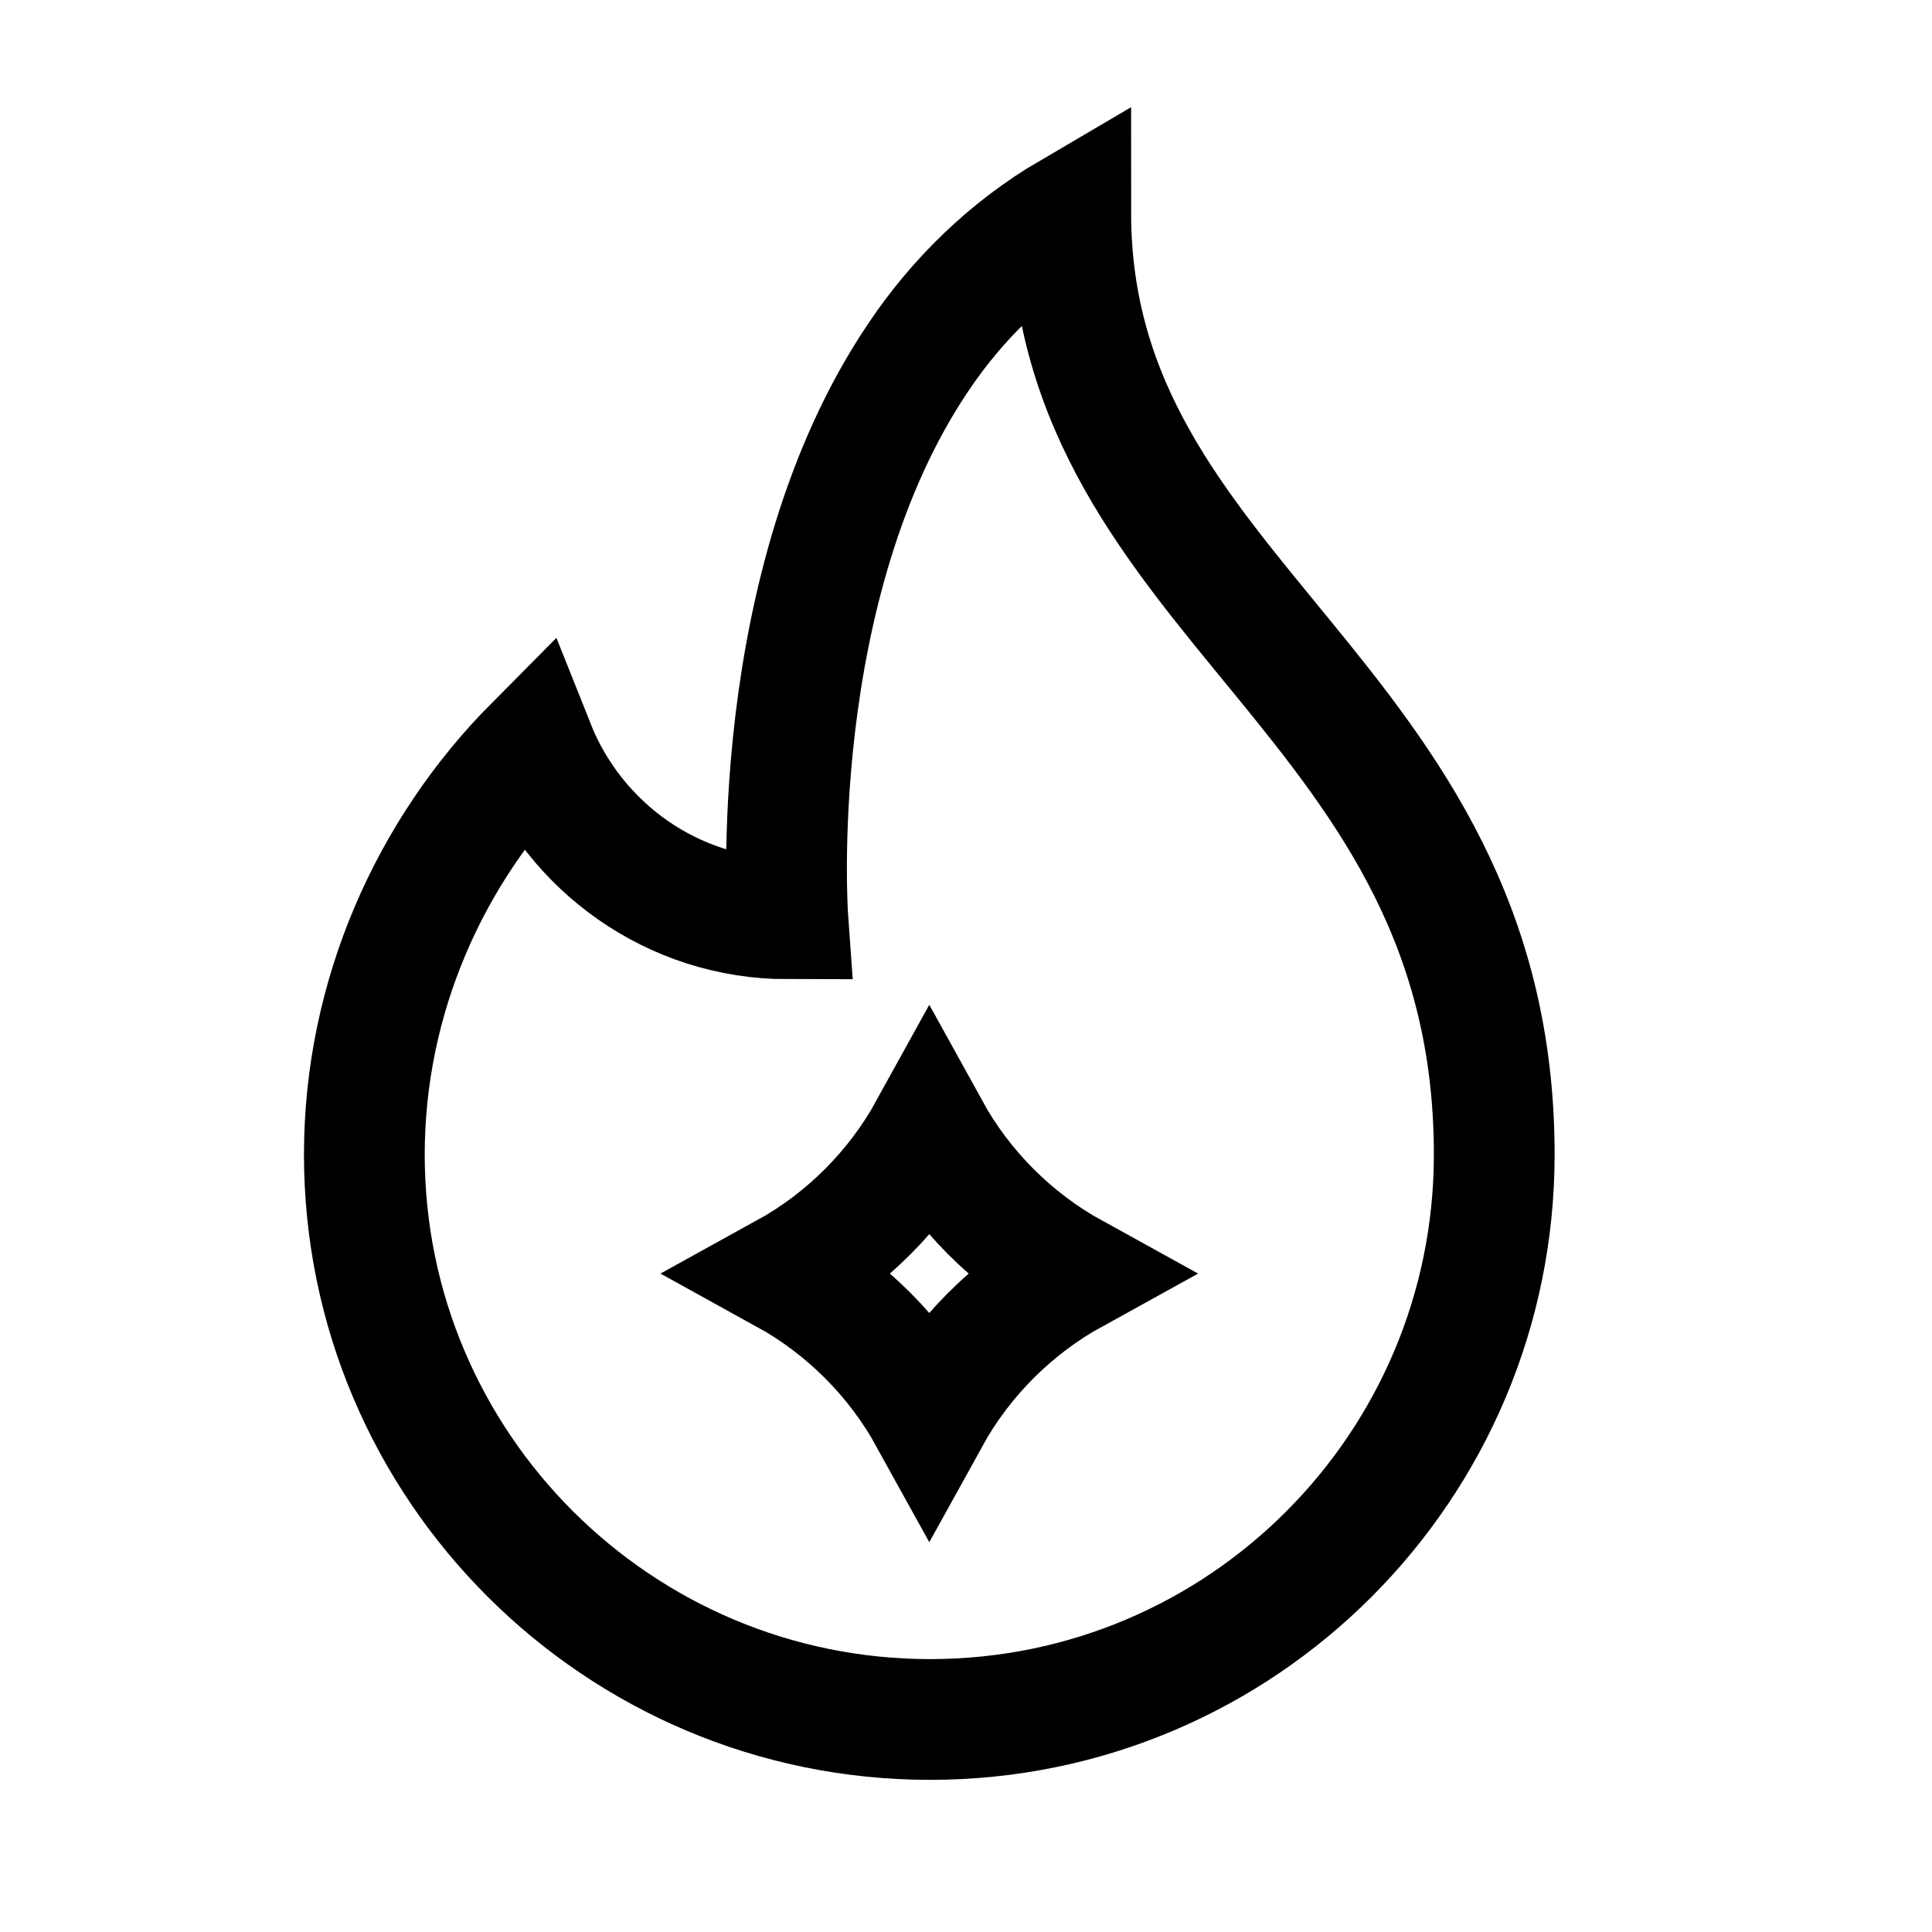
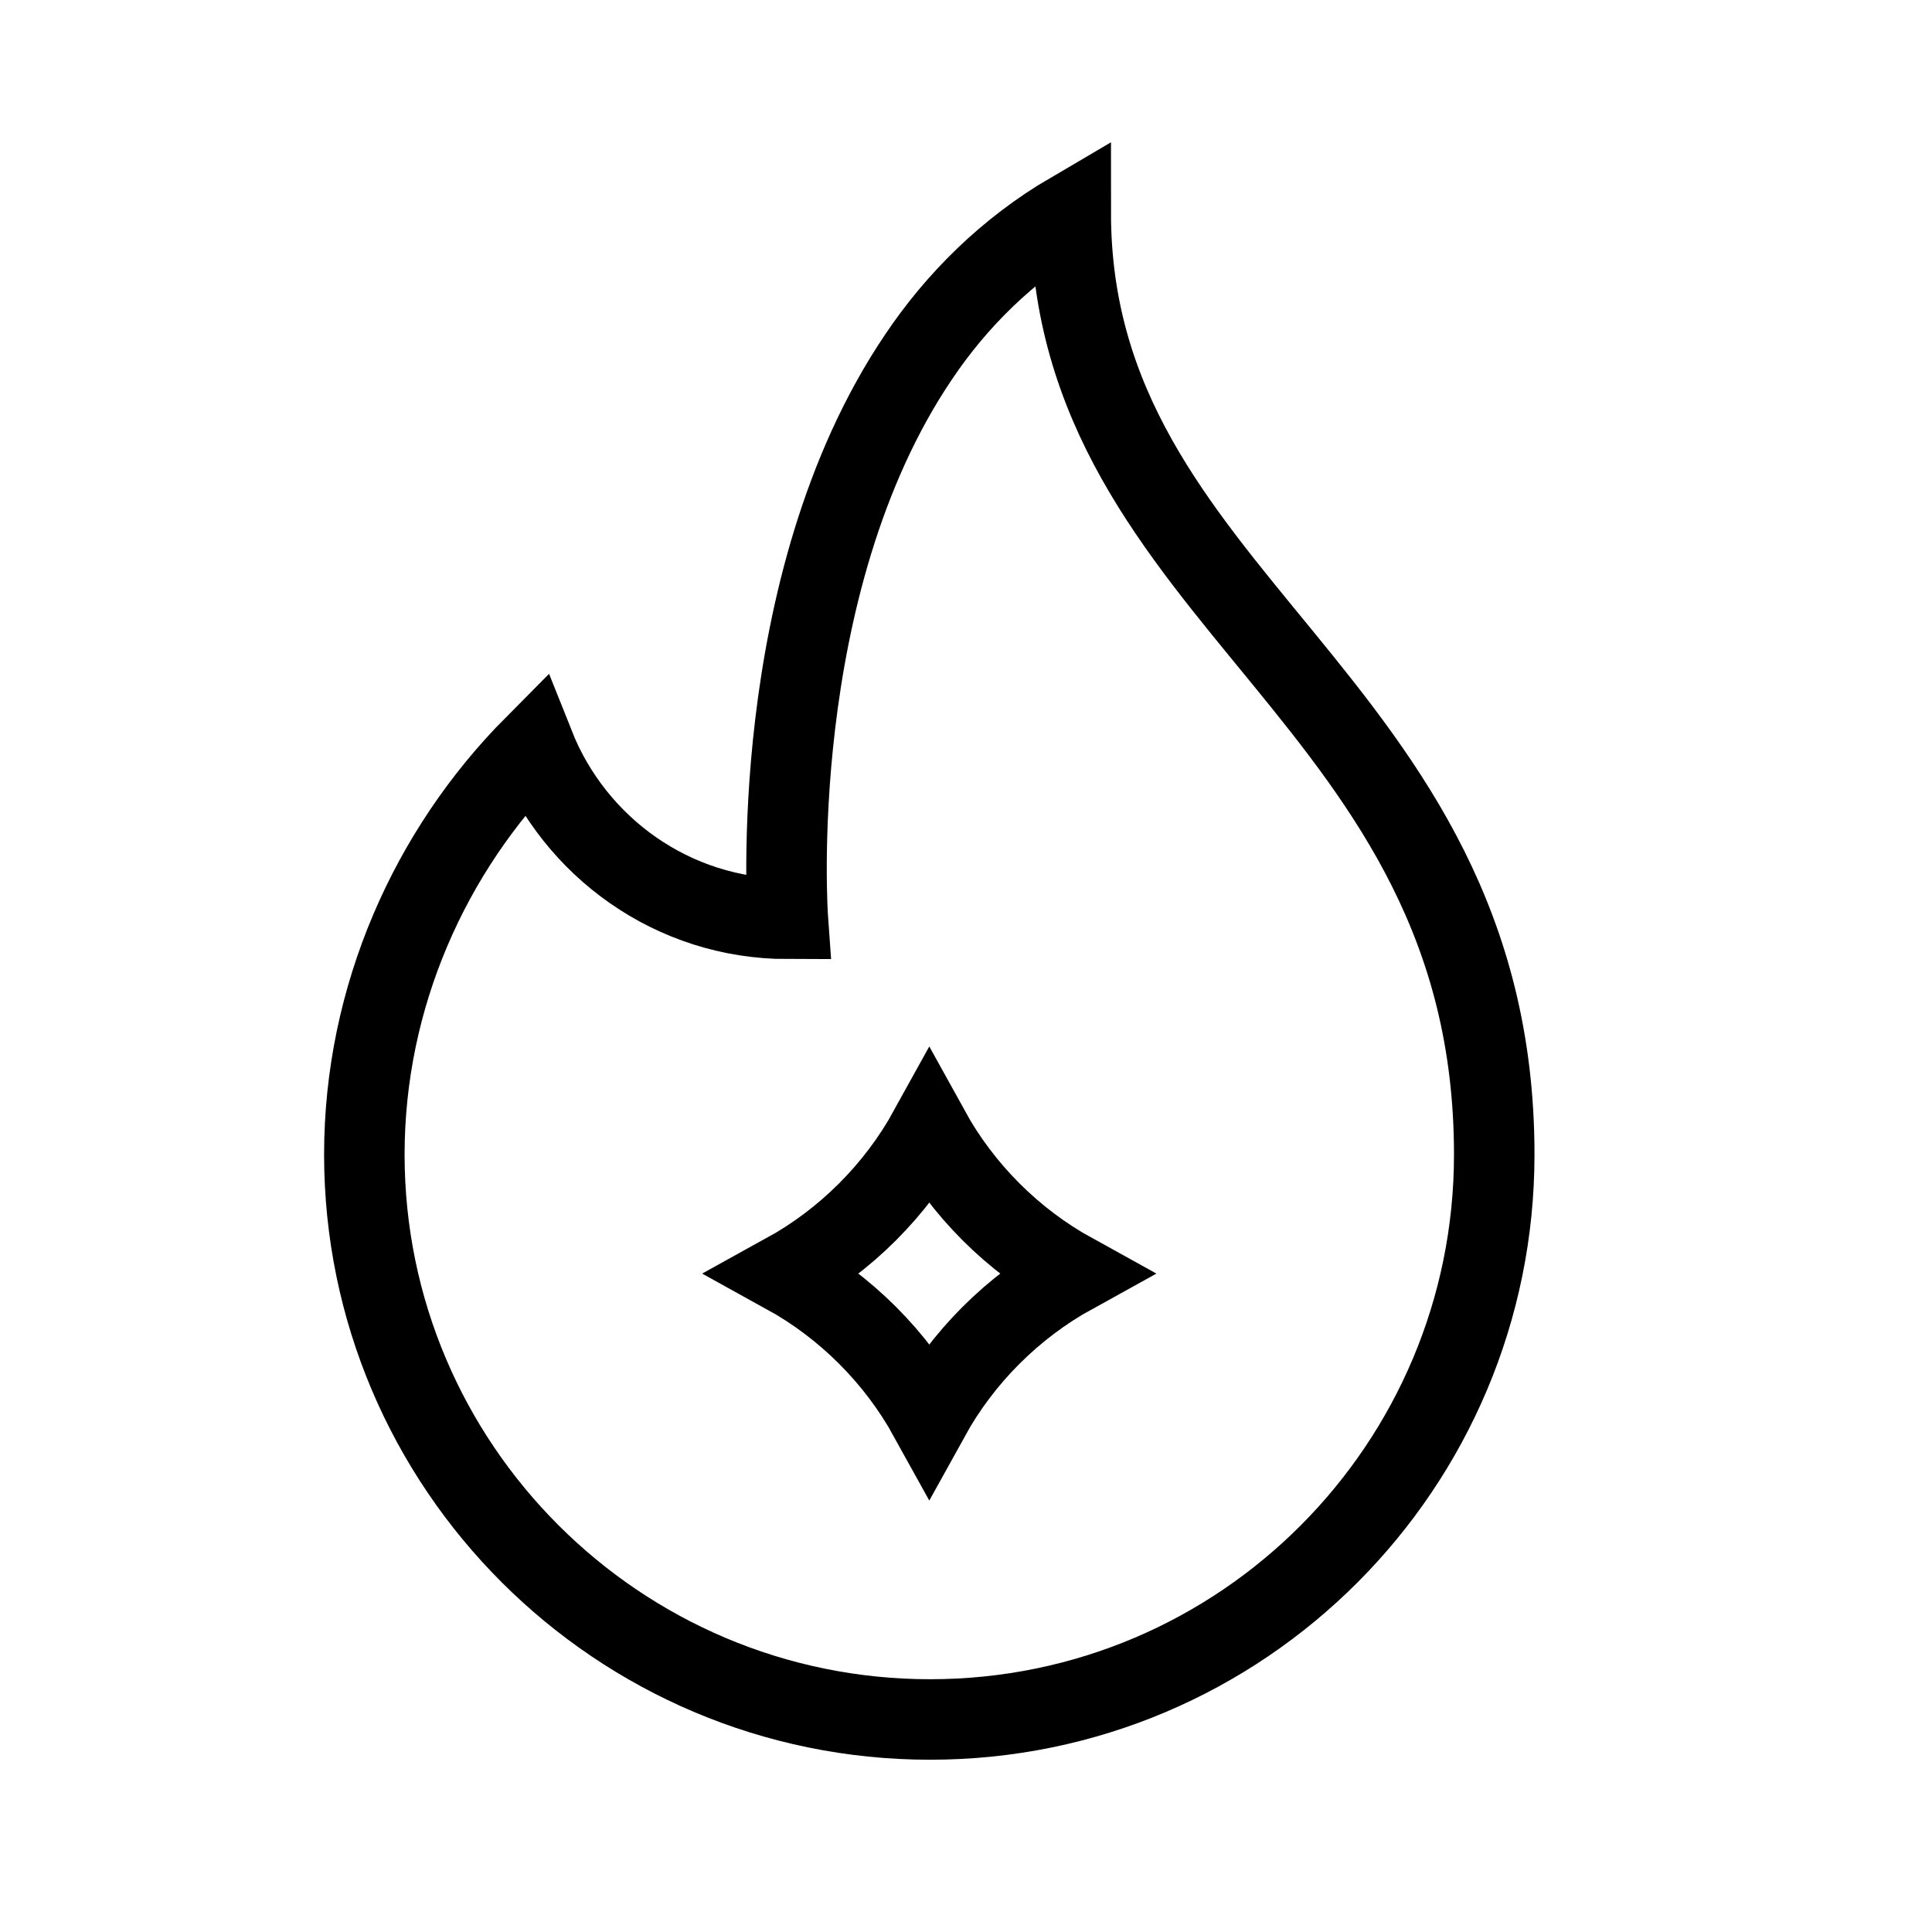
<svg xmlns="http://www.w3.org/2000/svg" width="24" height="24" viewBox="0 0 24 24" fill="none">
-   <path d="M18.562 14.342C18.562 18.211 15.432 21.36 11.554 21.36C7.675 21.36 4.526 18.211 4.526 14.342C4.526 12.384 5.342 10.569 6.638 9.264C7.138 10.521 8.357 11.414 9.787 11.414C9.787 11.414 9.49 7.277 11.41 4.435C11.88 3.734 12.514 3.101 13.301 2.64C13.301 7.478 18.562 8.64 18.562 14.342Z" stroke="currentColor" stroke-width="1.5" stroke-miterlimit="10" stroke-linecap="square" />
-   <path d="M13.33 15.821C12.581 16.234 11.957 16.858 11.544 17.606C11.131 16.858 10.507 16.234 9.758 15.821C10.507 15.408 11.131 14.784 11.544 14.035C11.957 14.784 12.581 15.408 13.33 15.821Z" stroke="currentColor" stroke-width="1.5" stroke-miterlimit="10" />
+   <g id="playbook-icon-glyph" fill="none" stroke-width="inherit">
+     <path d="M18.562 14.342C18.562 18.211 15.432 21.36 11.554 21.36C7.675 21.36 4.526 18.211 4.526 14.342C4.526 12.384 5.342 10.569 6.638 9.264C7.138 10.521 8.357 11.414 9.787 11.414C9.787 11.414 9.49 7.277 11.41 4.435C11.88 3.734 12.514 3.101 13.301 2.64C13.301 7.478 18.562 8.64 18.562 14.342Z" stroke="currentColor" stroke-miterlimit="10" stroke-linecap="square" />
+     <path d="M13.33 15.821C12.581 16.234 11.957 16.858 11.544 17.606C11.131 16.858 10.507 16.234 9.758 15.821C10.507 15.408 11.131 14.784 11.544 14.035C11.957 14.784 12.581 15.408 13.33 15.821Z" stroke="currentColor" stroke-miterlimit="10" />
+   </g>
</svg>
